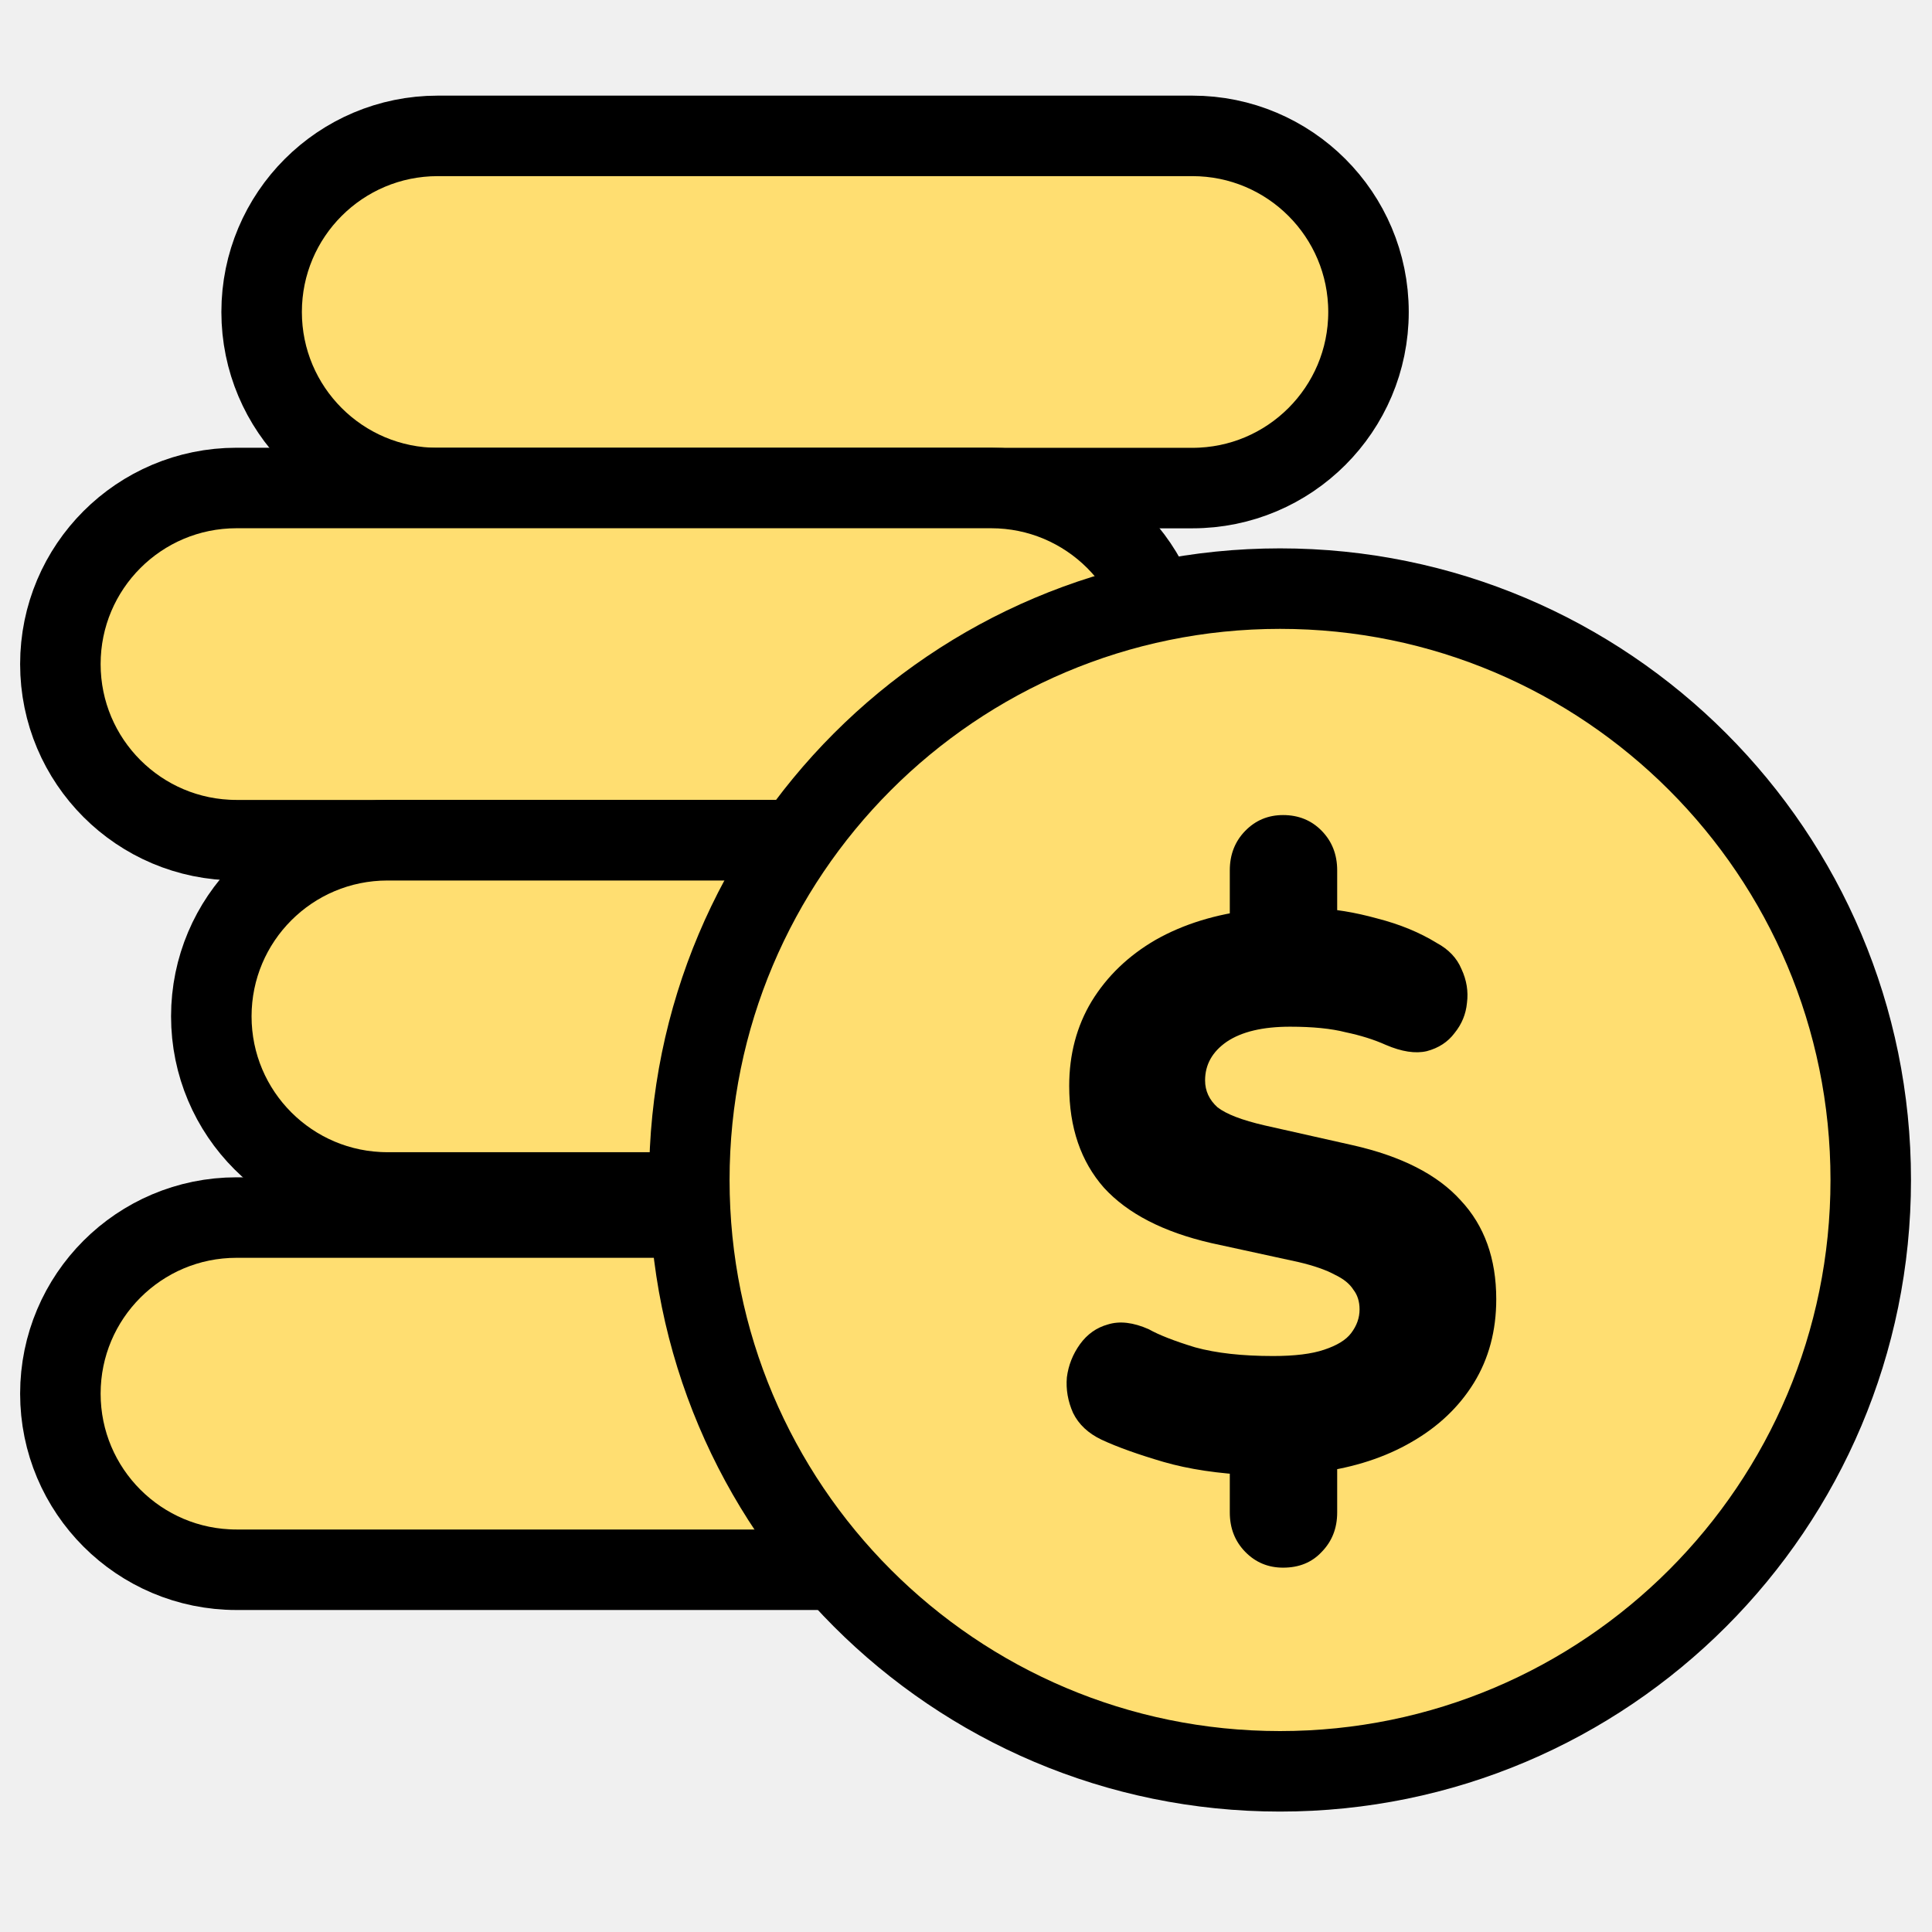
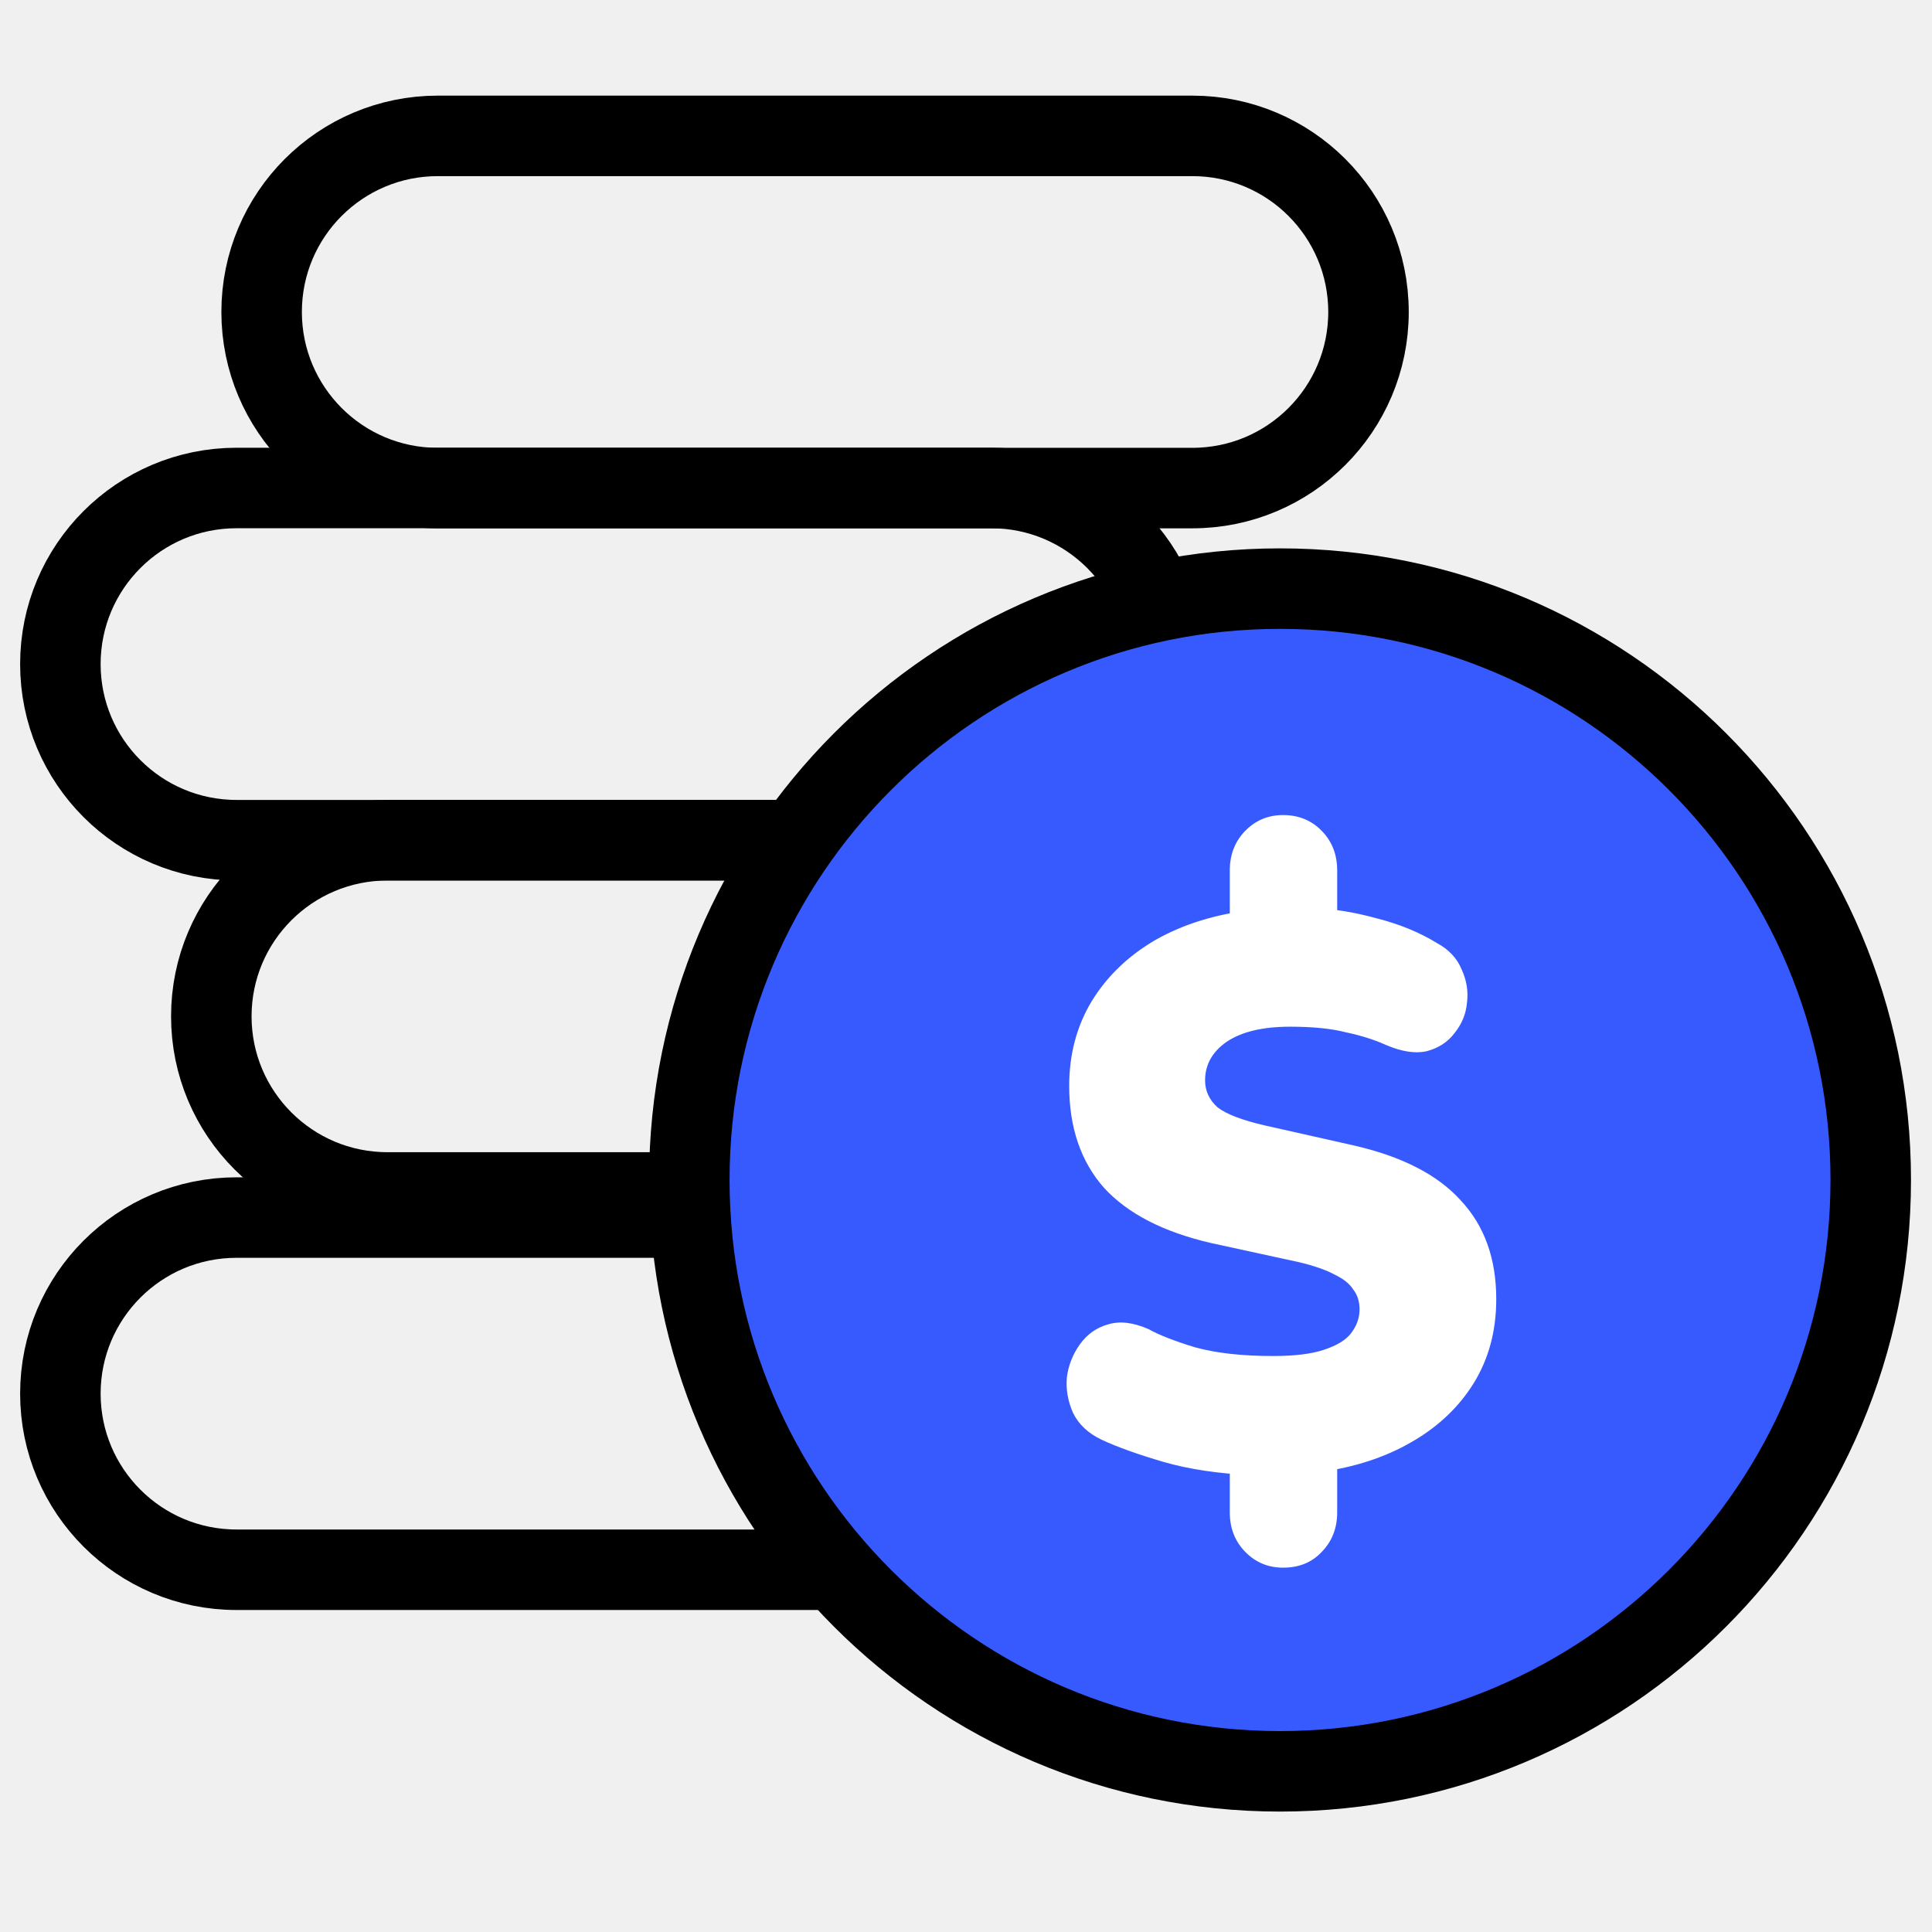
<svg xmlns="http://www.w3.org/2000/svg" width="24" height="24" viewBox="0 0 24 22" fill="none">
-   <rect x="0.75" y="14.125" width="13.75" height="4.375" rx="2.188" fill="#FFDE71" stroke="black" />
-   <rect x="3.25" y="0.688" width="13.75" height="4.375" rx="2.188" fill="#FFDE71" stroke="black" />
-   <rect x="0.75" y="5.062" width="13.75" height="4.375" rx="2.188" fill="#FFDE71" stroke="black" />
-   <rect x="2.625" y="9.438" width="13.75" height="4.375" rx="2.188" fill="#FFDE71" stroke="black" />
-   <ellipse cx="15.901" cy="13.658" rx="7.338" ry="7.346" fill="#FFDE71" stroke="black" />
-   <path d="M15.939 18.474C15.754 18.474 15.597 18.409 15.469 18.278C15.341 18.147 15.277 17.984 15.277 17.788V17.062L15.565 17.326C15.137 17.307 14.766 17.251 14.452 17.16C14.139 17.068 13.883 16.977 13.685 16.885C13.519 16.806 13.4 16.695 13.33 16.552C13.266 16.408 13.24 16.26 13.253 16.11C13.272 15.96 13.327 15.822 13.416 15.698C13.506 15.574 13.621 15.492 13.762 15.453C13.909 15.407 14.078 15.427 14.27 15.512C14.398 15.584 14.59 15.659 14.846 15.737C15.108 15.809 15.431 15.845 15.815 15.845C16.083 15.845 16.294 15.819 16.448 15.767C16.608 15.714 16.72 15.646 16.784 15.561C16.854 15.469 16.889 15.371 16.889 15.266C16.889 15.168 16.863 15.086 16.812 15.021C16.767 14.949 16.691 14.887 16.582 14.835C16.473 14.776 16.323 14.723 16.131 14.678L15.047 14.442C14.452 14.305 14.008 14.076 13.714 13.755C13.426 13.428 13.282 13.007 13.282 12.49C13.282 12.098 13.375 11.748 13.56 11.44C13.752 11.126 14.018 10.871 14.356 10.675C14.702 10.479 15.105 10.355 15.565 10.302L15.277 10.469V9.812C15.277 9.616 15.341 9.452 15.469 9.321C15.597 9.19 15.754 9.125 15.939 9.125C16.131 9.125 16.291 9.19 16.419 9.321C16.547 9.452 16.611 9.616 16.611 9.812V10.469L16.323 10.283C16.566 10.289 16.828 10.332 17.11 10.41C17.391 10.482 17.637 10.584 17.848 10.714C17.995 10.793 18.098 10.901 18.155 11.038C18.219 11.175 18.242 11.316 18.223 11.46C18.21 11.597 18.159 11.722 18.069 11.833C17.986 11.944 17.871 12.019 17.724 12.058C17.583 12.091 17.413 12.065 17.215 11.98C17.068 11.914 16.902 11.862 16.716 11.823C16.537 11.777 16.307 11.754 16.026 11.754C15.687 11.754 15.425 11.816 15.239 11.941C15.06 12.065 14.97 12.225 14.97 12.421C14.97 12.552 15.022 12.663 15.124 12.755C15.233 12.84 15.428 12.915 15.709 12.98L16.803 13.226C17.41 13.363 17.858 13.592 18.146 13.912C18.44 14.226 18.587 14.635 18.587 15.139C18.587 15.531 18.494 15.878 18.309 16.179C18.123 16.48 17.864 16.725 17.532 16.915C17.206 17.104 16.825 17.228 16.39 17.287L16.611 17.052V17.788C16.611 17.984 16.547 18.147 16.419 18.278C16.297 18.409 16.138 18.474 15.939 18.474Z" fill="black" />
+   <rect x="0.75" y="14.125" width="13.75" height="4.375" rx="2.188" stroke="black" />
+   <rect x="3.25" y="0.688" width="13.75" height="4.375" rx="2.188" stroke="black" />
+   <rect x="0.75" y="5.062" width="13.75" height="4.375" rx="2.188" stroke="black" />
+   <rect x="2.625" y="9.438" width="13.75" height="4.375" rx="2.188" stroke="black" />
+   <ellipse cx="15.901" cy="13.658" rx="7.338" ry="7.346" fill="#375AFF" stroke="black" />
+   <path d="M15.939 18.474C15.754 18.474 15.597 18.409 15.469 18.278C15.341 18.147 15.277 17.984 15.277 17.788V17.062L15.565 17.326C15.137 17.307 14.766 17.251 14.452 17.16C14.139 17.068 13.883 16.977 13.685 16.885C13.519 16.806 13.4 16.695 13.33 16.552C13.266 16.408 13.24 16.26 13.253 16.11C13.272 15.96 13.327 15.822 13.416 15.698C13.506 15.574 13.621 15.492 13.762 15.453C13.909 15.407 14.078 15.427 14.27 15.512C14.398 15.584 14.59 15.659 14.846 15.737C15.108 15.809 15.431 15.845 15.815 15.845C16.083 15.845 16.294 15.819 16.448 15.767C16.608 15.714 16.72 15.646 16.784 15.561C16.854 15.469 16.889 15.371 16.889 15.266C16.889 15.168 16.863 15.086 16.812 15.021C16.767 14.949 16.691 14.887 16.582 14.835C16.473 14.776 16.323 14.723 16.131 14.678L15.047 14.442C14.452 14.305 14.008 14.076 13.714 13.755C13.426 13.428 13.282 13.007 13.282 12.49C13.282 12.098 13.375 11.748 13.56 11.44C13.752 11.126 14.018 10.871 14.356 10.675C14.702 10.479 15.105 10.355 15.565 10.302L15.277 10.469V9.812C15.277 9.616 15.341 9.452 15.469 9.321C15.597 9.19 15.754 9.125 15.939 9.125C16.131 9.125 16.291 9.19 16.419 9.321C16.547 9.452 16.611 9.616 16.611 9.812V10.469L16.323 10.283C16.566 10.289 16.828 10.332 17.11 10.41C17.391 10.482 17.637 10.584 17.848 10.714C17.995 10.793 18.098 10.901 18.155 11.038C18.219 11.175 18.242 11.316 18.223 11.46C18.21 11.597 18.159 11.722 18.069 11.833C17.986 11.944 17.871 12.019 17.724 12.058C17.583 12.091 17.413 12.065 17.215 11.98C17.068 11.914 16.902 11.862 16.716 11.823C16.537 11.777 16.307 11.754 16.026 11.754C15.687 11.754 15.425 11.816 15.239 11.941C15.06 12.065 14.97 12.225 14.97 12.421C14.97 12.552 15.022 12.663 15.124 12.755C15.233 12.84 15.428 12.915 15.709 12.98L16.803 13.226C17.41 13.363 17.858 13.592 18.146 13.912C18.44 14.226 18.587 14.635 18.587 15.139C18.587 15.531 18.494 15.878 18.309 16.179C18.123 16.48 17.864 16.725 17.532 16.915C17.206 17.104 16.825 17.228 16.39 17.287L16.611 17.052V17.788C16.611 17.984 16.547 18.147 16.419 18.278C16.297 18.409 16.138 18.474 15.939 18.474Z" fill="white" />
</svg>
